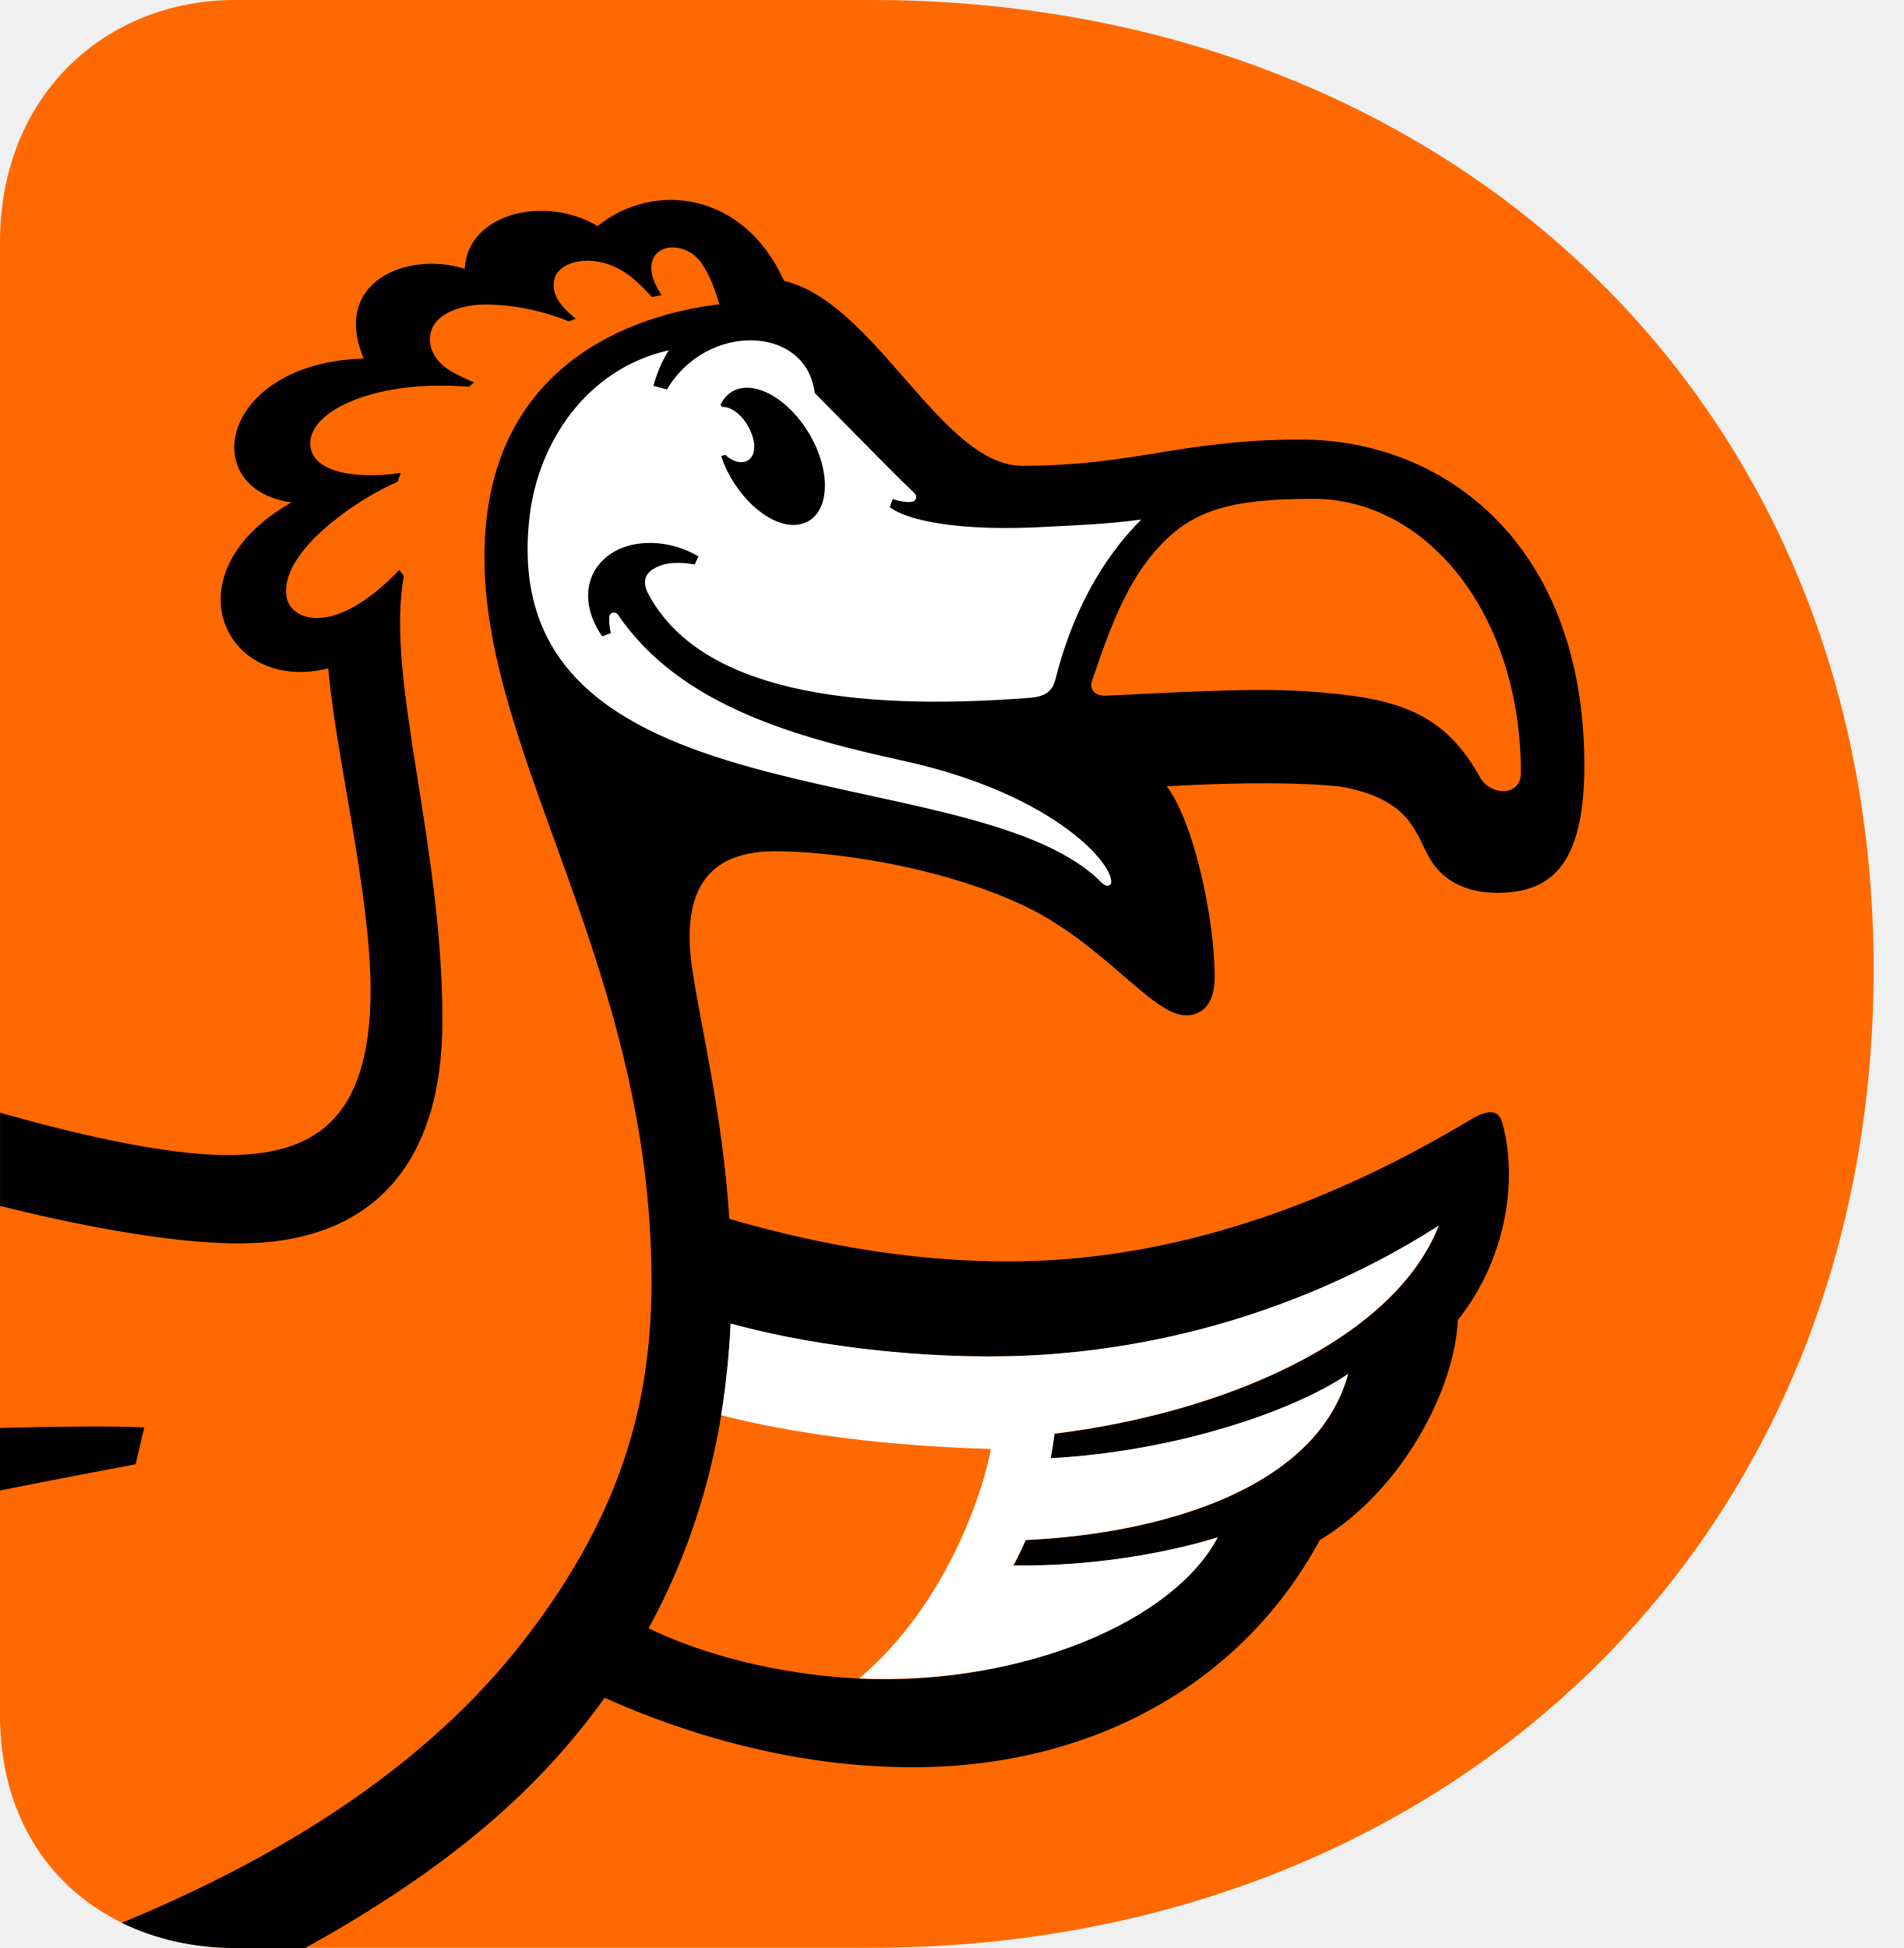
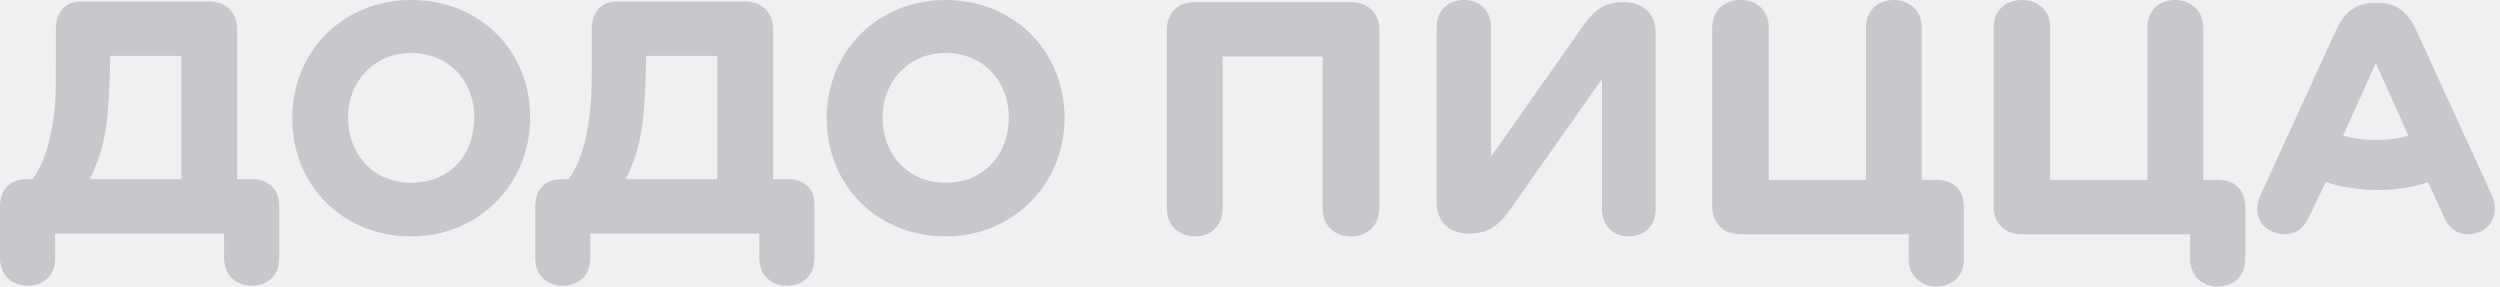
- <svg xmlns="http://www.w3.org/2000/svg" width="43" height="44" viewBox="0 0 43 44" fill="none">
-   <path d="M19.677 0C32.488 0 42.328 8.813 42.328 21.891C42.328 35.039 32.489 43.995 19.677 43.995H5.309C2.407 43.995 0 42.076 0 38.736V5.472C0 2.132 2.407 0 5.309 0H19.677Z" fill="#FF6900" />
-   <path d="M6.898 43.999C10.573 41.964 12.397 40.099 13.66 38.349C16.121 39.446 18.49 39.917 20.625 39.917C24.626 39.917 28.037 38.074 29.815 34.787C31.645 33.688 32.858 31.43 32.935 29.816C34.075 28.382 34.285 26.572 33.935 25.35C33.852 25.059 33.615 25.05 33.205 25.3C29.599 27.461 26.108 28.492 22.775 28.492C20.755 28.492 18.683 28.17 16.478 27.532C16.321 25.169 15.835 23.188 15.654 21.986C15.397 20.4 15.763 19.227 17.504 19.227C18.781 19.227 21.144 19.551 23.032 20.41C24.903 21.26 26.015 22.934 26.793 22.934C27.108 22.934 27.441 22.738 27.441 22.07C27.441 20.716 26.958 18.537 26.358 17.76C28.108 17.66 29.498 17.678 30.28 17.767C31.909 18.05 31.985 18.868 32.307 19.401C32.627 19.934 33.172 20.166 33.826 20.166C35.038 20.166 35.793 19.542 35.793 17.285C35.793 12.329 32.665 9.928 29.384 9.928C26.69 9.928 25.649 10.521 23.091 10.521C21.277 10.521 19.774 6.829 17.712 6.343C16.801 4.317 14.758 4.088 13.5 5.107C12.357 4.412 10.571 4.786 10.498 6.07C9.183 5.663 7.486 6.372 8.217 8.099C5.004 8.19 4.404 11.032 6.584 11.349C3.777 12.938 5.06 15.681 7.416 15.098C7.582 17.047 8.372 20.193 8.372 22.367C8.372 25.389 7.001 26.09 5.127 26.09C3.647 26.09 1.473 25.552 0.001 25.132V27.239C1.491 27.61 3.726 28.085 5.403 28.085C8.356 28.085 9.995 26.352 9.995 23.052C9.995 19 8.698 15.317 9.124 13.009L9.02 12.875C7.544 14.415 6.585 14.008 6.48 13.512C6.269 12.519 7.997 11.304 8.984 10.881C9.003 10.817 9.028 10.749 9.055 10.68C8.132 10.823 7.047 10.706 7.009 10.045C6.965 9.261 8.537 8.562 10.592 8.736C10.631 8.703 10.672 8.67 10.711 8.637C10.582 8.585 10.444 8.521 10.271 8.431C9.739 8.158 9.61 7.703 9.784 7.373C9.975 7.01 10.555 6.868 11.027 6.878C11.767 6.894 12.396 7.073 12.856 7.26C12.908 7.238 12.961 7.216 13.01 7.197C12.839 7.064 12.691 6.918 12.604 6.77C12.477 6.552 12.446 6.252 12.692 6.058C12.979 5.831 13.709 5.75 14.368 6.349C14.505 6.473 14.62 6.592 14.725 6.708C14.798 6.694 14.872 6.68 14.947 6.668C14.838 6.5 14.751 6.325 14.723 6.163C14.685 5.94 14.757 5.701 15.018 5.616C15.304 5.524 15.664 5.67 15.852 5.948C16.053 6.246 16.176 6.612 16.253 6.873C14.8 7.042 10.944 7.922 10.944 12.583C10.944 17.128 14.719 21.901 14.719 28.945C14.713 31.504 14.149 34.071 11.828 37.062C10.036 39.372 7.19 41.601 2.751 43.431C3.513 43.804 4.386 44 5.31 44H6.898V43.999ZM24.663 15.403C25.107 14.08 25.493 13.081 26.213 12.319C26.973 11.517 27.816 11.267 29.667 11.267C32.223 11.267 34.359 13.85 34.359 17.463C34.359 18 33.639 17.996 33.407 17.505C32.537 15.97 31.36 15.749 29.505 15.613C28.136 15.532 26.484 15.649 24.98 15.713C24.699 15.726 24.62 15.53 24.663 15.403ZM16.508 29.898C18.53 30.459 21.327 30.759 23.646 30.596C27.723 30.311 30.783 28.793 32.506 27.687C31.471 30.301 27.589 31.925 23.825 32.385C23.8 32.575 23.772 32.76 23.738 32.94C26.561 32.79 29.243 31.872 30.458 31.035C29.763 33.606 26.31 34.639 23.174 34.788C23.086 34.99 22.993 35.181 22.896 35.361C24.722 35.394 26.47 35.055 27.512 34.727C26.574 36.516 23.34 37.93 20.045 37.93C18.425 37.93 16.405 37.614 14.652 36.78C15.919 34.462 16.407 32.087 16.508 29.898Z" fill="black" />
-   <path d="M0 33.665C1.545 33.358 3.065 33.073 3.065 33.073L3.259 32.241C2.561 32.205 1.179 32.222 0 32.253V33.665Z" fill="black" />
-   <path d="M16.651 8.793C17.19 8.612 17.966 9.144 18.381 9.979C18.796 10.813 18.693 11.641 18.154 11.819C17.62 12.008 16.847 11.475 16.43 10.637C16.373 10.524 16.329 10.411 16.292 10.301L16.386 10.274C16.559 10.438 16.765 10.483 16.903 10.395C17.093 10.271 17.073 9.939 16.913 9.653C16.799 9.419 16.534 9.174 16.315 9.193L16.277 9.143C16.358 8.976 16.482 8.852 16.651 8.793ZM20.433 17.19C18.017 16.659 15.371 15.958 13.96 13.884C13.934 13.845 13.886 13.828 13.841 13.84C13.796 13.853 13.764 13.894 13.762 13.94C13.758 14.053 13.773 14.177 13.798 14.301L13.606 14.373C13.234 13.85 13.159 13.213 13.527 12.756C14.058 12.098 15.135 12.166 15.778 12.571L15.696 12.749C15.351 12.691 15.023 12.691 14.766 12.847C14.548 12.979 14.518 13.176 14.652 13.426C15.824 15.604 19.23 16.076 23.277 15.761C23.695 15.728 23.792 15.54 23.846 15.339C24.197 13.937 24.834 12.687 25.783 11.734C25.046 11.837 24.359 11.861 23.76 11.893C21.67 12.025 20.474 11.751 20.101 11.453L20.169 11.271C20.392 11.348 20.623 11.365 20.671 11.3C20.736 11.211 20.686 11.156 20.584 11.067C20.187 10.695 18.403 8.867 18.407 8.878C18.214 7.332 15.964 7.276 15.067 8.797L14.762 8.715C14.851 8.381 14.984 8.11 15.108 7.912C13.228 8.337 12.159 10.023 11.966 11.653C11.132 18.657 21.756 17.039 24.792 19.844C24.849 19.889 24.993 20.095 25.098 19.965C25.215 19.583 23.878 17.952 20.433 17.19Z" fill="white" />
-   <path d="M32.503 27.683C30.781 28.788 27.718 30.308 23.643 30.594C21.325 30.757 18.526 30.455 16.505 29.894C16.474 30.567 16.405 31.264 16.29 31.966C17.429 32.259 19.457 32.645 22.384 32.728C22.254 33.515 21.454 36.185 19.41 37.912C23.137 38.068 26.516 36.618 27.509 34.723C26.467 35.051 24.718 35.39 22.893 35.357C22.99 35.177 23.083 34.987 23.171 34.784C26.305 34.636 29.761 33.6 30.456 31.031C29.241 31.868 26.557 32.786 23.736 32.936C23.77 32.757 23.798 32.571 23.823 32.381C27.584 31.921 31.469 30.295 32.503 27.683Z" fill="white" />
+ <svg xmlns="http://www.w3.org/2000/svg" width="192" height="22" viewBox="0 0 192 22" fill="none">
+   <path d="M191.371 14.982L185.523 2.228C184.855 0.835 183.964 0.223 182.627 0.223H182.405C181.012 0.223 180.121 0.835 179.453 2.228L173.605 14.982C173.048 16.263 173.438 17.377 174.607 17.823C175.665 18.212 176.668 17.99 177.281 16.765L178.617 13.98C179.787 14.37 181.291 14.592 182.628 14.592C184.076 14.592 185.413 14.37 186.471 13.98L187.752 16.765C188.309 17.99 189.423 18.213 190.425 17.823C191.483 17.377 191.928 16.208 191.371 14.982ZM182.515 10.749C181.624 10.749 180.677 10.638 179.953 10.415L182.46 4.846L184.966 10.415C184.242 10.638 183.407 10.749 182.515 10.749Z" fill="#C7C8CB" />
+   <path d="M170.319 13.813H169.205V2.117C169.205 0.78 168.202 0 167.033 0C165.863 0 164.916 0.78 164.916 2.117V13.813H157.453V2.117C157.453 0.78 156.506 0 155.281 0C154.055 0 153.108 0.78 153.108 2.117V15.873C153.108 17.043 153.888 17.99 155.225 17.99H168.202V19.884C168.202 21.22 169.149 22 170.319 22C171.544 22 172.435 21.22 172.435 19.884V15.929C172.435 14.537 171.599 13.813 170.319 13.813Z" fill="#C7C8CB" />
+   <path d="M148.708 13.813H147.595V2.117C147.595 0.78 146.592 0 145.422 0C144.253 0 143.306 0.78 143.306 2.117V13.813H135.843V2.117C135.843 0.78 134.896 0 133.67 0C132.445 0 131.498 0.78 131.498 2.117V15.873C131.498 17.043 132.278 17.99 133.615 17.99H146.592V19.884C146.592 21.22 147.539 22 148.708 22C149.933 22 150.825 21.22 150.825 19.884V15.929C150.825 14.537 149.99 13.813 148.708 13.813Z" fill="#C7C8CB" />
+   <path d="M124.703 0.167H124.536C123.255 0.167 122.42 0.78 121.529 2.061L114.511 12.03V2.117C114.511 0.78 113.62 0 112.45 0C111.225 0 110.333 0.78 110.333 2.117V15.539C110.333 16.987 111.28 17.934 112.728 17.934H112.951C114.288 17.934 115.179 17.266 116.014 16.04L123.032 6.071V16.04C123.032 17.377 123.923 18.157 125.093 18.157C126.263 18.157 127.154 17.377 127.154 16.04V2.562C127.154 1.114 126.263 0.167 124.703 0.167Z" fill="#C7C8CB" />
+   <path d="M103.762 0.167H91.731C90.339 0.167 89.615 1.114 89.615 2.284V16.04C89.615 17.377 90.617 18.157 91.787 18.157C92.956 18.157 93.903 17.377 93.903 16.04V4.344H101.589V16.041C101.589 17.378 102.536 18.157 103.762 18.157C104.931 18.157 105.934 17.378 105.934 15.985V2.228C105.934 1.114 105.154 0.167 103.762 0.167Z" fill="#C7C8CB" />
+   <path d="M72.628 0C67.448 0 63.494 3.899 63.494 9.079C63.494 14.314 67.448 18.157 72.628 18.157C77.752 18.157 81.762 14.203 81.762 9.023C81.706 3.788 77.752 0 72.628 0ZM72.628 14.036C69.787 14.036 67.782 11.919 67.782 9.023C67.782 6.183 69.843 4.066 72.628 4.066C75.468 4.066 77.474 6.183 77.474 9.023C77.474 11.919 75.524 14.036 72.628 14.036Z" fill="#C7C8CB" />
+   <path d="M60.486 13.757H59.373V2.228C59.373 1.058 58.593 0.111 57.256 0.111H47.398C46.228 0.111 45.448 0.891 45.448 2.228V5.013C45.448 7.018 45.393 8.577 45.059 10.248C44.724 11.863 44.279 12.921 43.666 13.757H43.165C41.772 13.757 41.104 14.648 41.104 15.873V19.828C41.104 21.165 42.051 21.944 43.221 21.944C44.446 21.944 45.337 21.165 45.337 19.828V17.934H58.314V19.828C58.314 21.165 59.261 21.944 60.431 21.944C61.656 21.944 62.547 21.165 62.547 19.828V15.873C62.603 14.648 61.934 13.757 60.486 13.757ZM55.084 13.757H48.066C48.512 12.81 48.846 11.975 49.124 10.75C49.403 9.413 49.514 8.076 49.57 6.35L49.625 4.289H55.083V13.757H55.084Z" fill="#C7C8CB" />
+   <path d="M31.58 0C26.4 0 22.446 3.899 22.446 9.079C22.446 14.314 26.4 18.157 31.58 18.157C36.704 18.157 40.714 14.203 40.714 9.023C40.714 3.788 36.76 0 31.58 0ZM31.58 14.036C28.739 14.036 26.734 11.919 26.734 9.023C26.734 6.183 28.795 4.066 31.58 4.066C34.42 4.066 36.425 6.183 36.425 9.023C36.425 11.919 34.532 14.036 31.58 14.036Z" fill="#C7C8CB" />
+   <path d="M19.327 13.757H18.213V2.228C18.213 1.058 17.433 0.111 16.096 0.111H6.238C5.069 0.111 4.289 0.891 4.289 2.228V5.013C4.289 7.018 4.289 8.577 3.899 10.248C3.565 11.863 3.119 12.921 2.506 13.757H2.061C0.668 13.757 0 14.648 0 15.873V19.828C0 21.165 0.947 21.944 2.117 21.944C3.342 21.944 4.233 21.165 4.233 19.828V17.934H17.211V19.828C17.211 21.165 18.157 21.944 19.327 21.944C20.552 21.944 21.444 21.165 21.444 19.828V15.873C21.443 14.648 20.775 13.757 19.327 13.757ZM13.924 13.757H6.906C7.352 12.81 7.686 11.975 7.964 10.75C8.243 9.413 8.354 8.076 8.41 6.35L8.466 4.289H13.924L13.924 13.757Z" fill="#C7C8CB" />
</svg>
